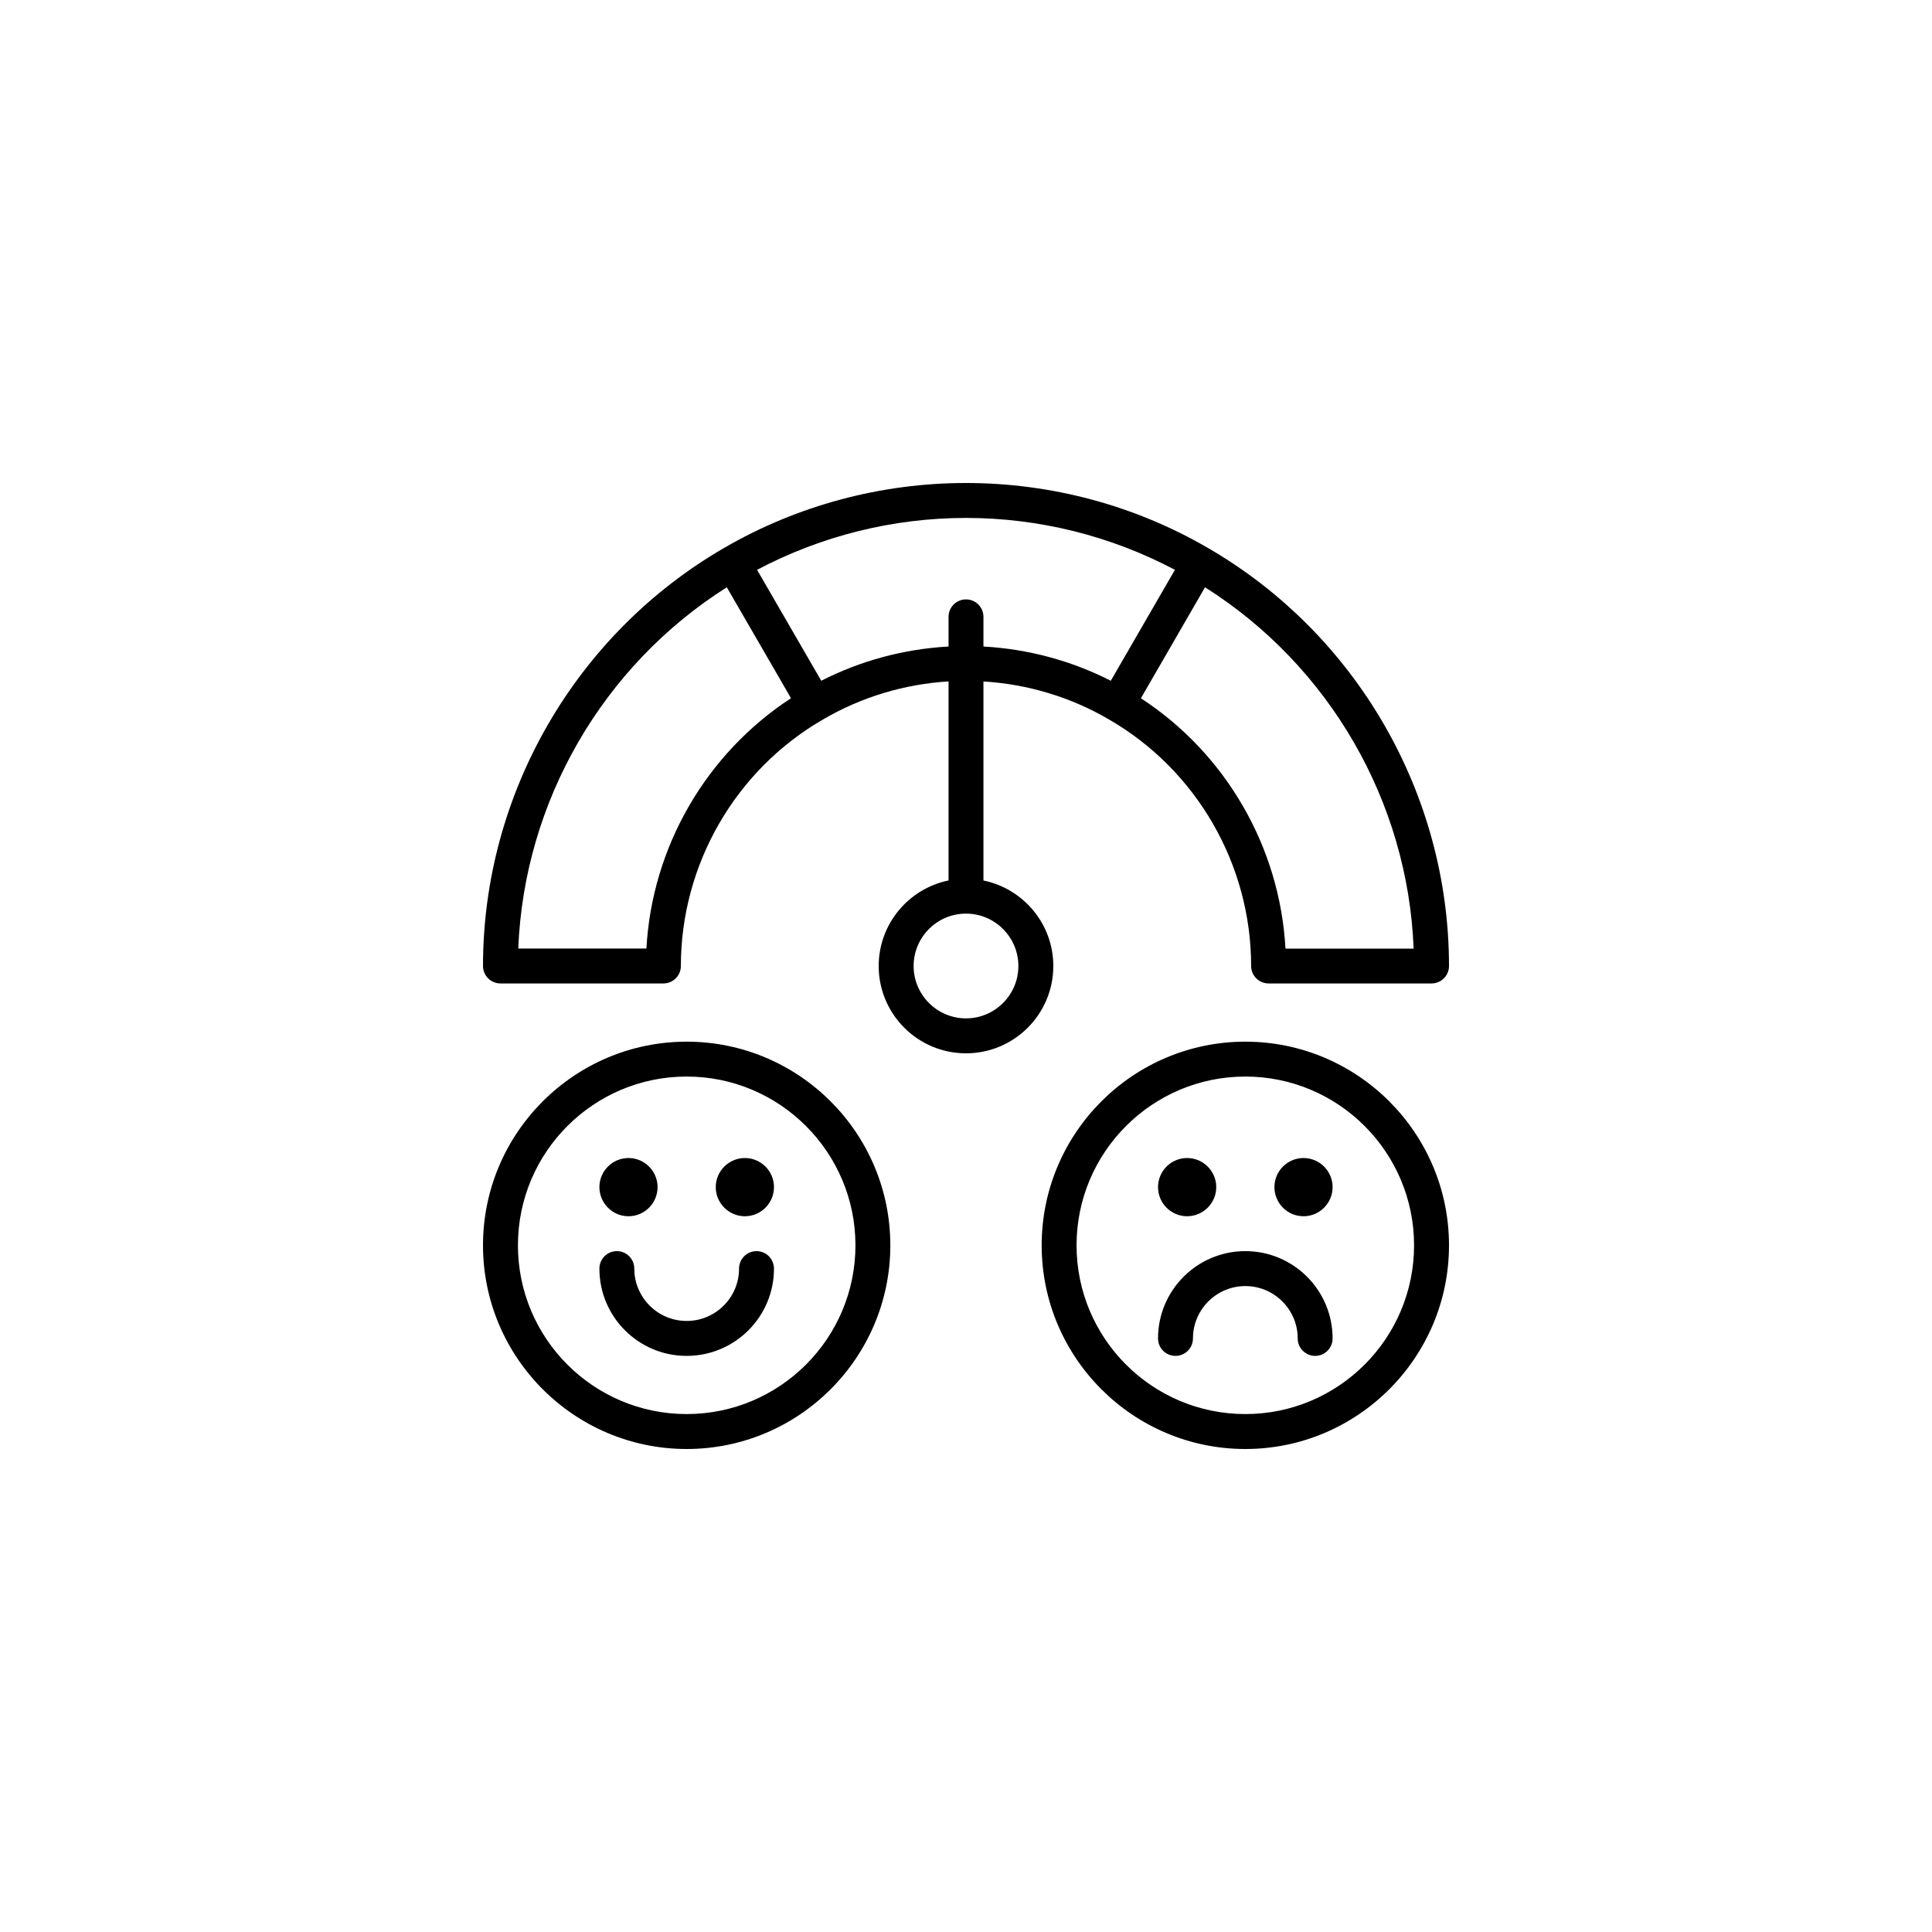
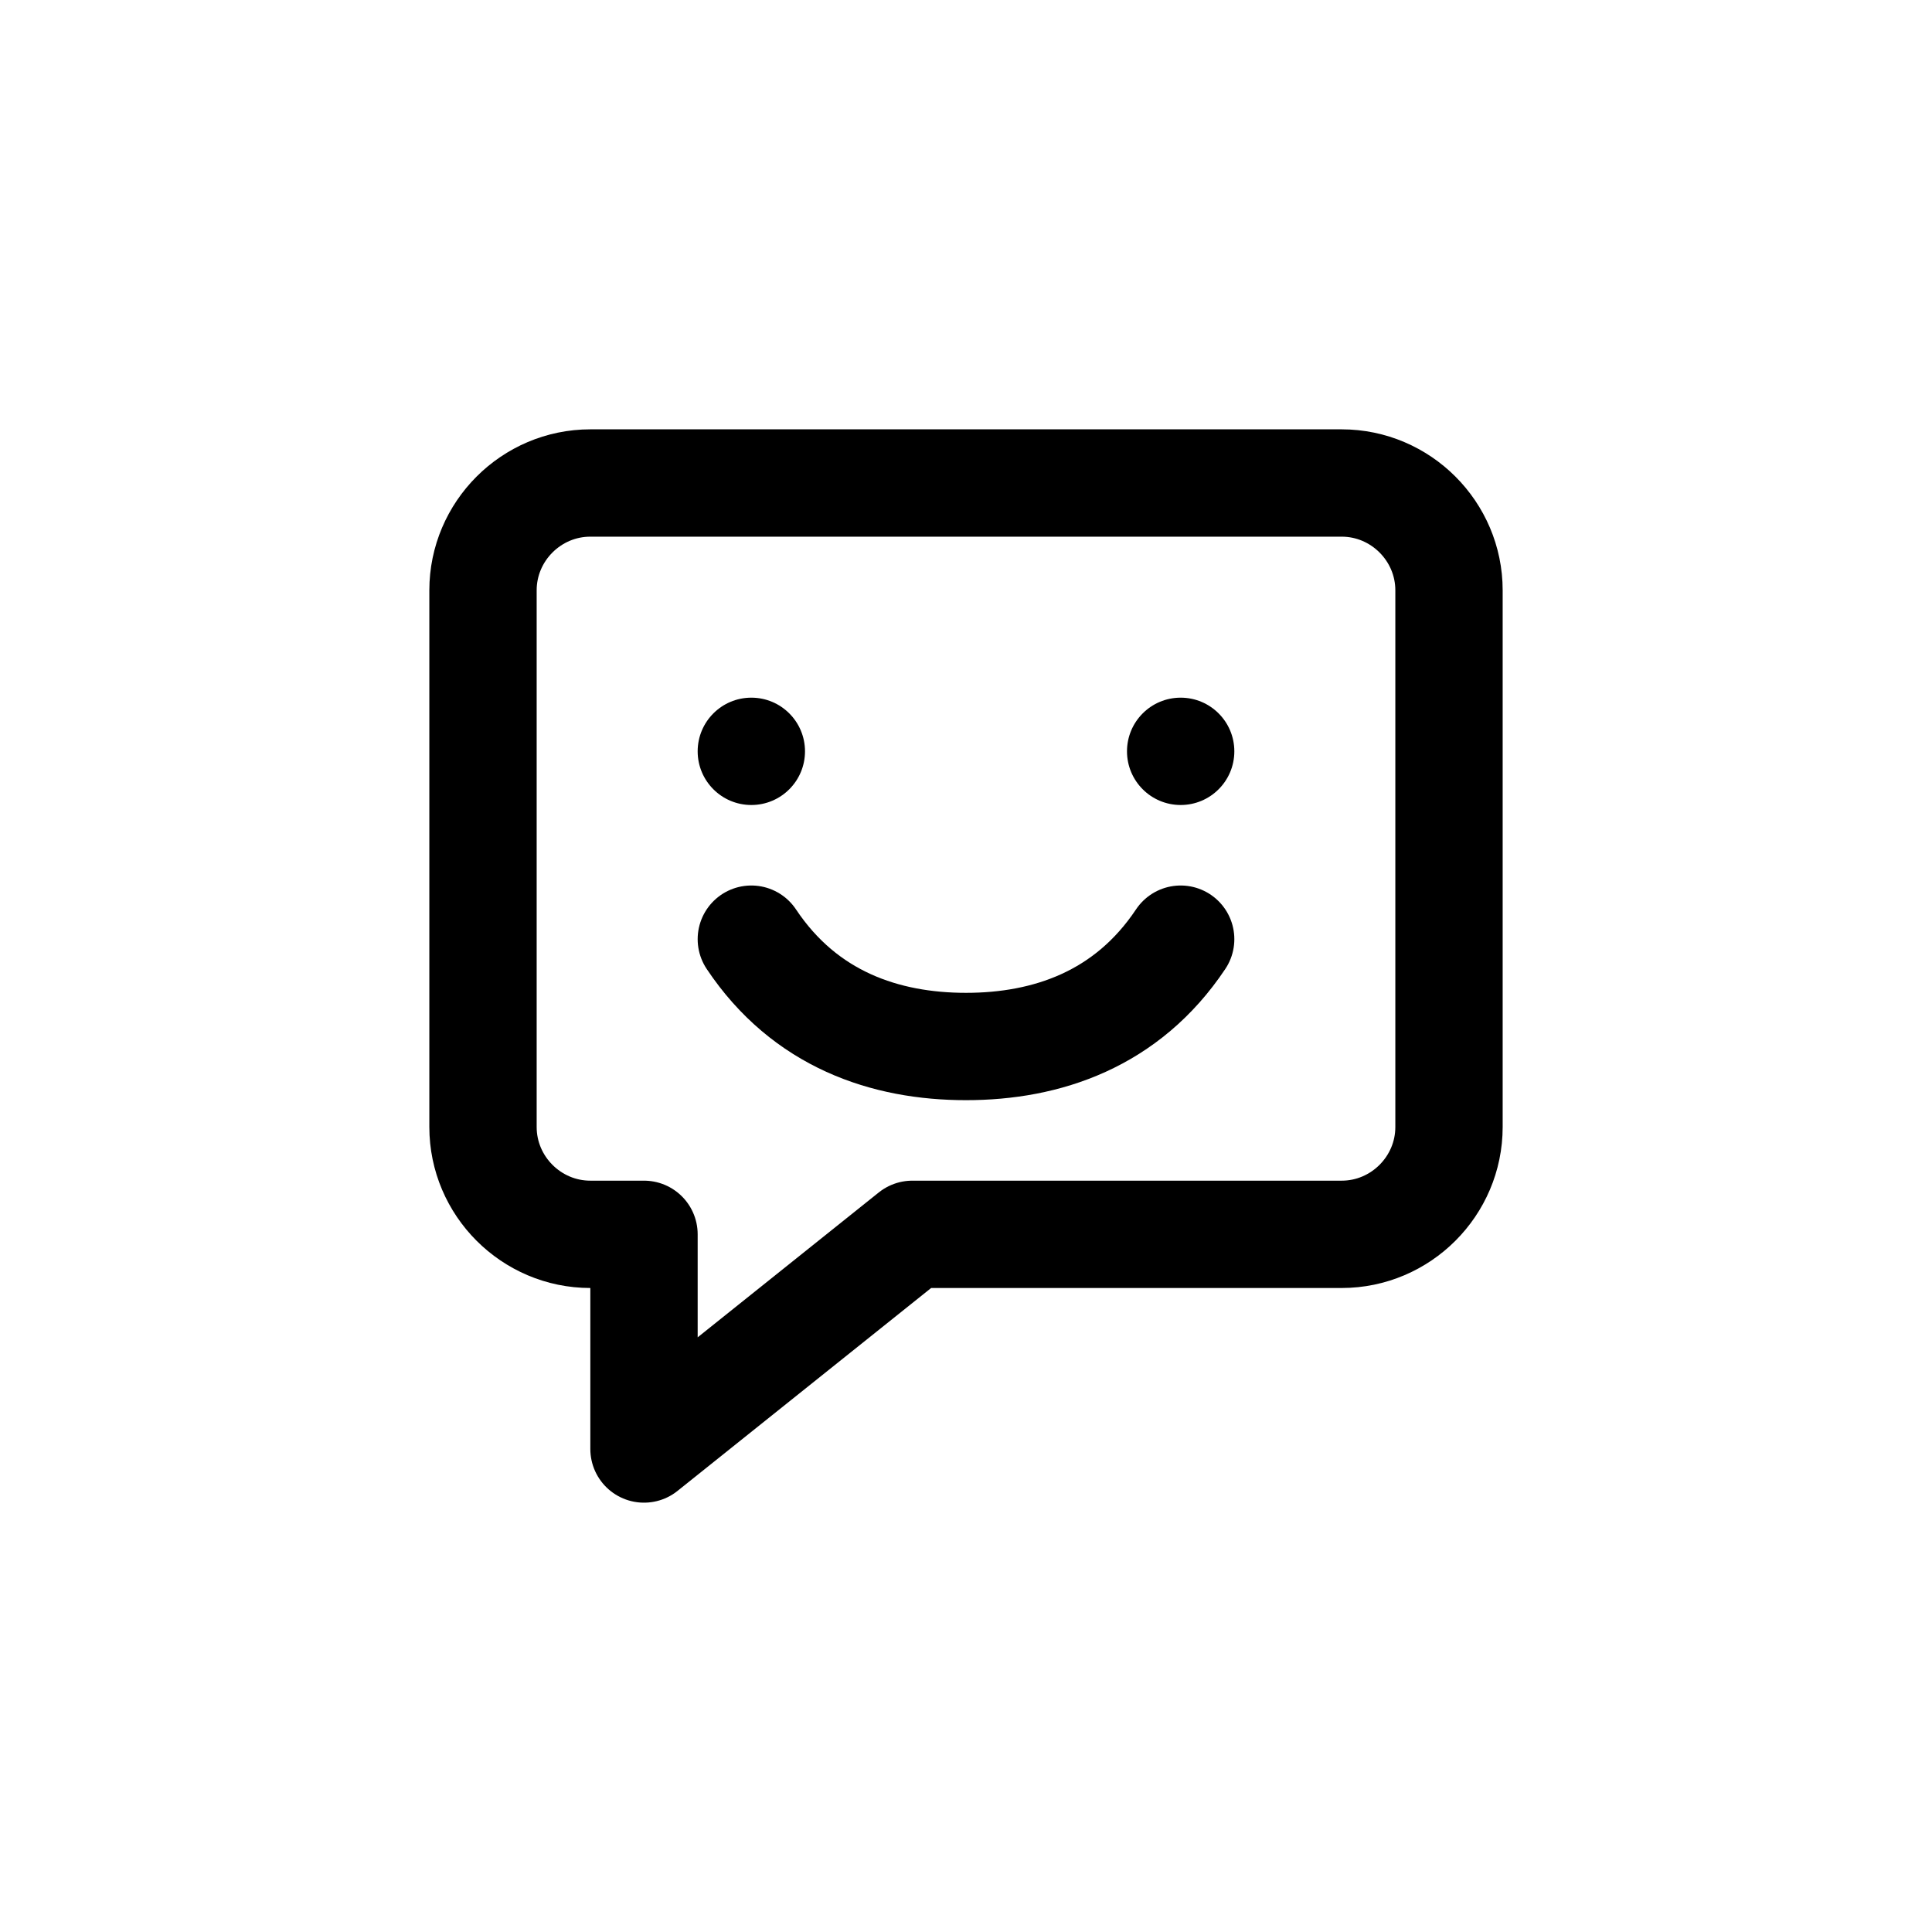
<svg xmlns="http://www.w3.org/2000/svg" viewBox="0 0 36 36" fill="none">
-   <path d="M14.422 23.639C14.422 24.537 13.693 25.265 12.795 25.265C11.897 25.265 11.169 24.537 11.169 23.639C11.169 23.459 11.314 23.313 11.494 23.313C11.674 23.313 11.819 23.459 11.819 23.639C11.819 24.177 12.257 24.614 12.795 24.614C13.333 24.614 13.771 24.177 13.771 23.639C13.771 23.459 13.917 23.313 14.096 23.313C14.276 23.313 14.422 23.459 14.422 23.639ZM16.59 23.205C16.59 25.297 14.888 27 12.795 27C10.703 27 9 25.297 9 23.205C9 21.112 10.703 19.41 12.795 19.41C14.888 19.41 16.59 21.112 16.59 23.205ZM15.94 23.205C15.94 21.47 14.53 20.06 12.795 20.06C11.06 20.06 9.651 21.47 9.651 23.205C9.651 24.94 11.06 26.349 12.795 26.349C14.53 26.349 15.94 24.94 15.94 23.205ZM27 23.205C27 25.297 25.297 27 23.205 27C21.112 27 19.41 25.297 19.41 23.205C19.41 21.112 21.112 19.41 23.205 19.41C25.297 19.41 27 21.112 27 23.205ZM26.349 23.205C26.349 21.47 24.94 20.06 23.205 20.06C21.47 20.06 20.06 21.47 20.06 23.205C20.06 24.94 21.47 26.349 23.205 26.349C24.94 26.349 26.349 24.94 26.349 23.205ZM11.169 22.12C11.169 21.822 11.412 21.578 11.711 21.578C12.01 21.578 12.253 21.822 12.253 22.12C12.253 22.419 12.01 22.663 11.711 22.663C11.412 22.663 11.169 22.419 11.169 22.12ZM14.422 22.12C14.422 22.419 14.179 22.663 13.88 22.663C13.581 22.663 13.337 22.419 13.337 22.12C13.337 21.822 13.581 21.578 13.88 21.578C14.179 21.578 14.422 21.822 14.422 22.12ZM23.205 23.313C22.307 23.313 21.578 24.042 21.578 24.94C21.578 25.119 21.724 25.265 21.904 25.265C22.083 25.265 22.229 25.119 22.229 24.94C22.229 24.402 22.667 23.964 23.205 23.964C23.743 23.964 24.181 24.402 24.181 24.94C24.181 25.119 24.326 25.265 24.506 25.265C24.686 25.265 24.831 25.119 24.831 24.94C24.831 24.042 24.103 23.313 23.205 23.313ZM21.578 22.12C21.578 21.822 21.821 21.578 22.12 21.578C22.419 21.578 22.663 21.822 22.663 22.12C22.663 22.419 22.419 22.663 22.12 22.663C21.821 22.663 21.578 22.419 21.578 22.12ZM24.831 22.12C24.831 22.419 24.588 22.663 24.289 22.663C23.99 22.663 23.747 22.419 23.747 22.12C23.747 21.822 23.99 21.578 24.289 21.578C24.588 21.578 24.831 21.822 24.831 22.12ZM19.627 18C19.627 18.898 18.898 19.627 18 19.627C17.102 19.627 16.373 18.898 16.373 18C16.373 17.215 16.933 16.558 17.675 16.406V12.697C16.853 12.747 16.052 12.988 15.343 13.402C13.704 14.345 12.687 16.109 12.687 18C12.687 18.18 12.541 18.325 12.361 18.325H9.325C9.146 18.325 9 18.18 9 18C9 14.799 10.722 11.813 13.496 10.208C14.858 9.418 16.415 9 18 9C19.587 9 21.145 9.418 22.504 10.208C25.278 11.812 27 14.799 27 18C27 18.18 26.854 18.325 26.675 18.325H23.639C23.459 18.325 23.313 18.18 23.313 18C23.313 16.109 22.296 14.345 20.659 13.403C19.948 12.988 19.148 12.748 18.325 12.698V16.407C19.067 16.558 19.627 17.215 19.627 18V18ZM22.454 10.943L21.259 13.011C22.842 14.043 23.849 15.784 23.953 17.676H26.341C26.234 14.938 24.773 12.409 22.454 10.943ZM14.739 13.01L13.543 10.943C11.227 12.409 9.766 14.938 9.657 17.675H12.045C12.149 15.784 13.155 14.045 14.739 13.01H14.739ZM17.675 12.047V11.494C17.675 11.314 17.82 11.169 18 11.169C18.18 11.169 18.325 11.314 18.325 11.494V12.047C19.154 12.093 19.963 12.31 20.698 12.685L21.893 10.618C20.7 9.987 19.364 9.651 18 9.651C16.638 9.651 15.3 9.987 14.107 10.618L15.303 12.685C16.037 12.31 16.846 12.093 17.675 12.047H17.675ZM18.976 18C18.976 17.462 18.538 17.024 18 17.024C17.462 17.024 17.024 17.462 17.024 18C17.024 18.538 17.462 18.976 18 18.976C18.538 18.976 18.976 18.538 18.976 18Z" fill="currentColor" />
+   <path d="M9 11C9 9.9 9.9 9 11 9H25C26.1 9 27 9.9 27 11V21C27 22.1 26.1 23 25 23H17L12 27V23H11C9.9 23 9 22.1 9 21V11Z" stroke="currentColor" stroke-width="2" stroke-linejoin="round" fill="none" />
+   <circle cx="14" cy="14" r="1" fill="currentColor" />
+   <circle cx="22" cy="14" r="1" fill="currentColor" />
+   <path d="M14 17.5C15 19 16.5 19.5 18 19.5C19.5 19.5 21 19 22 17.5" stroke="currentColor" stroke-width="2" stroke-linecap="round" fill="none" />
</svg>
